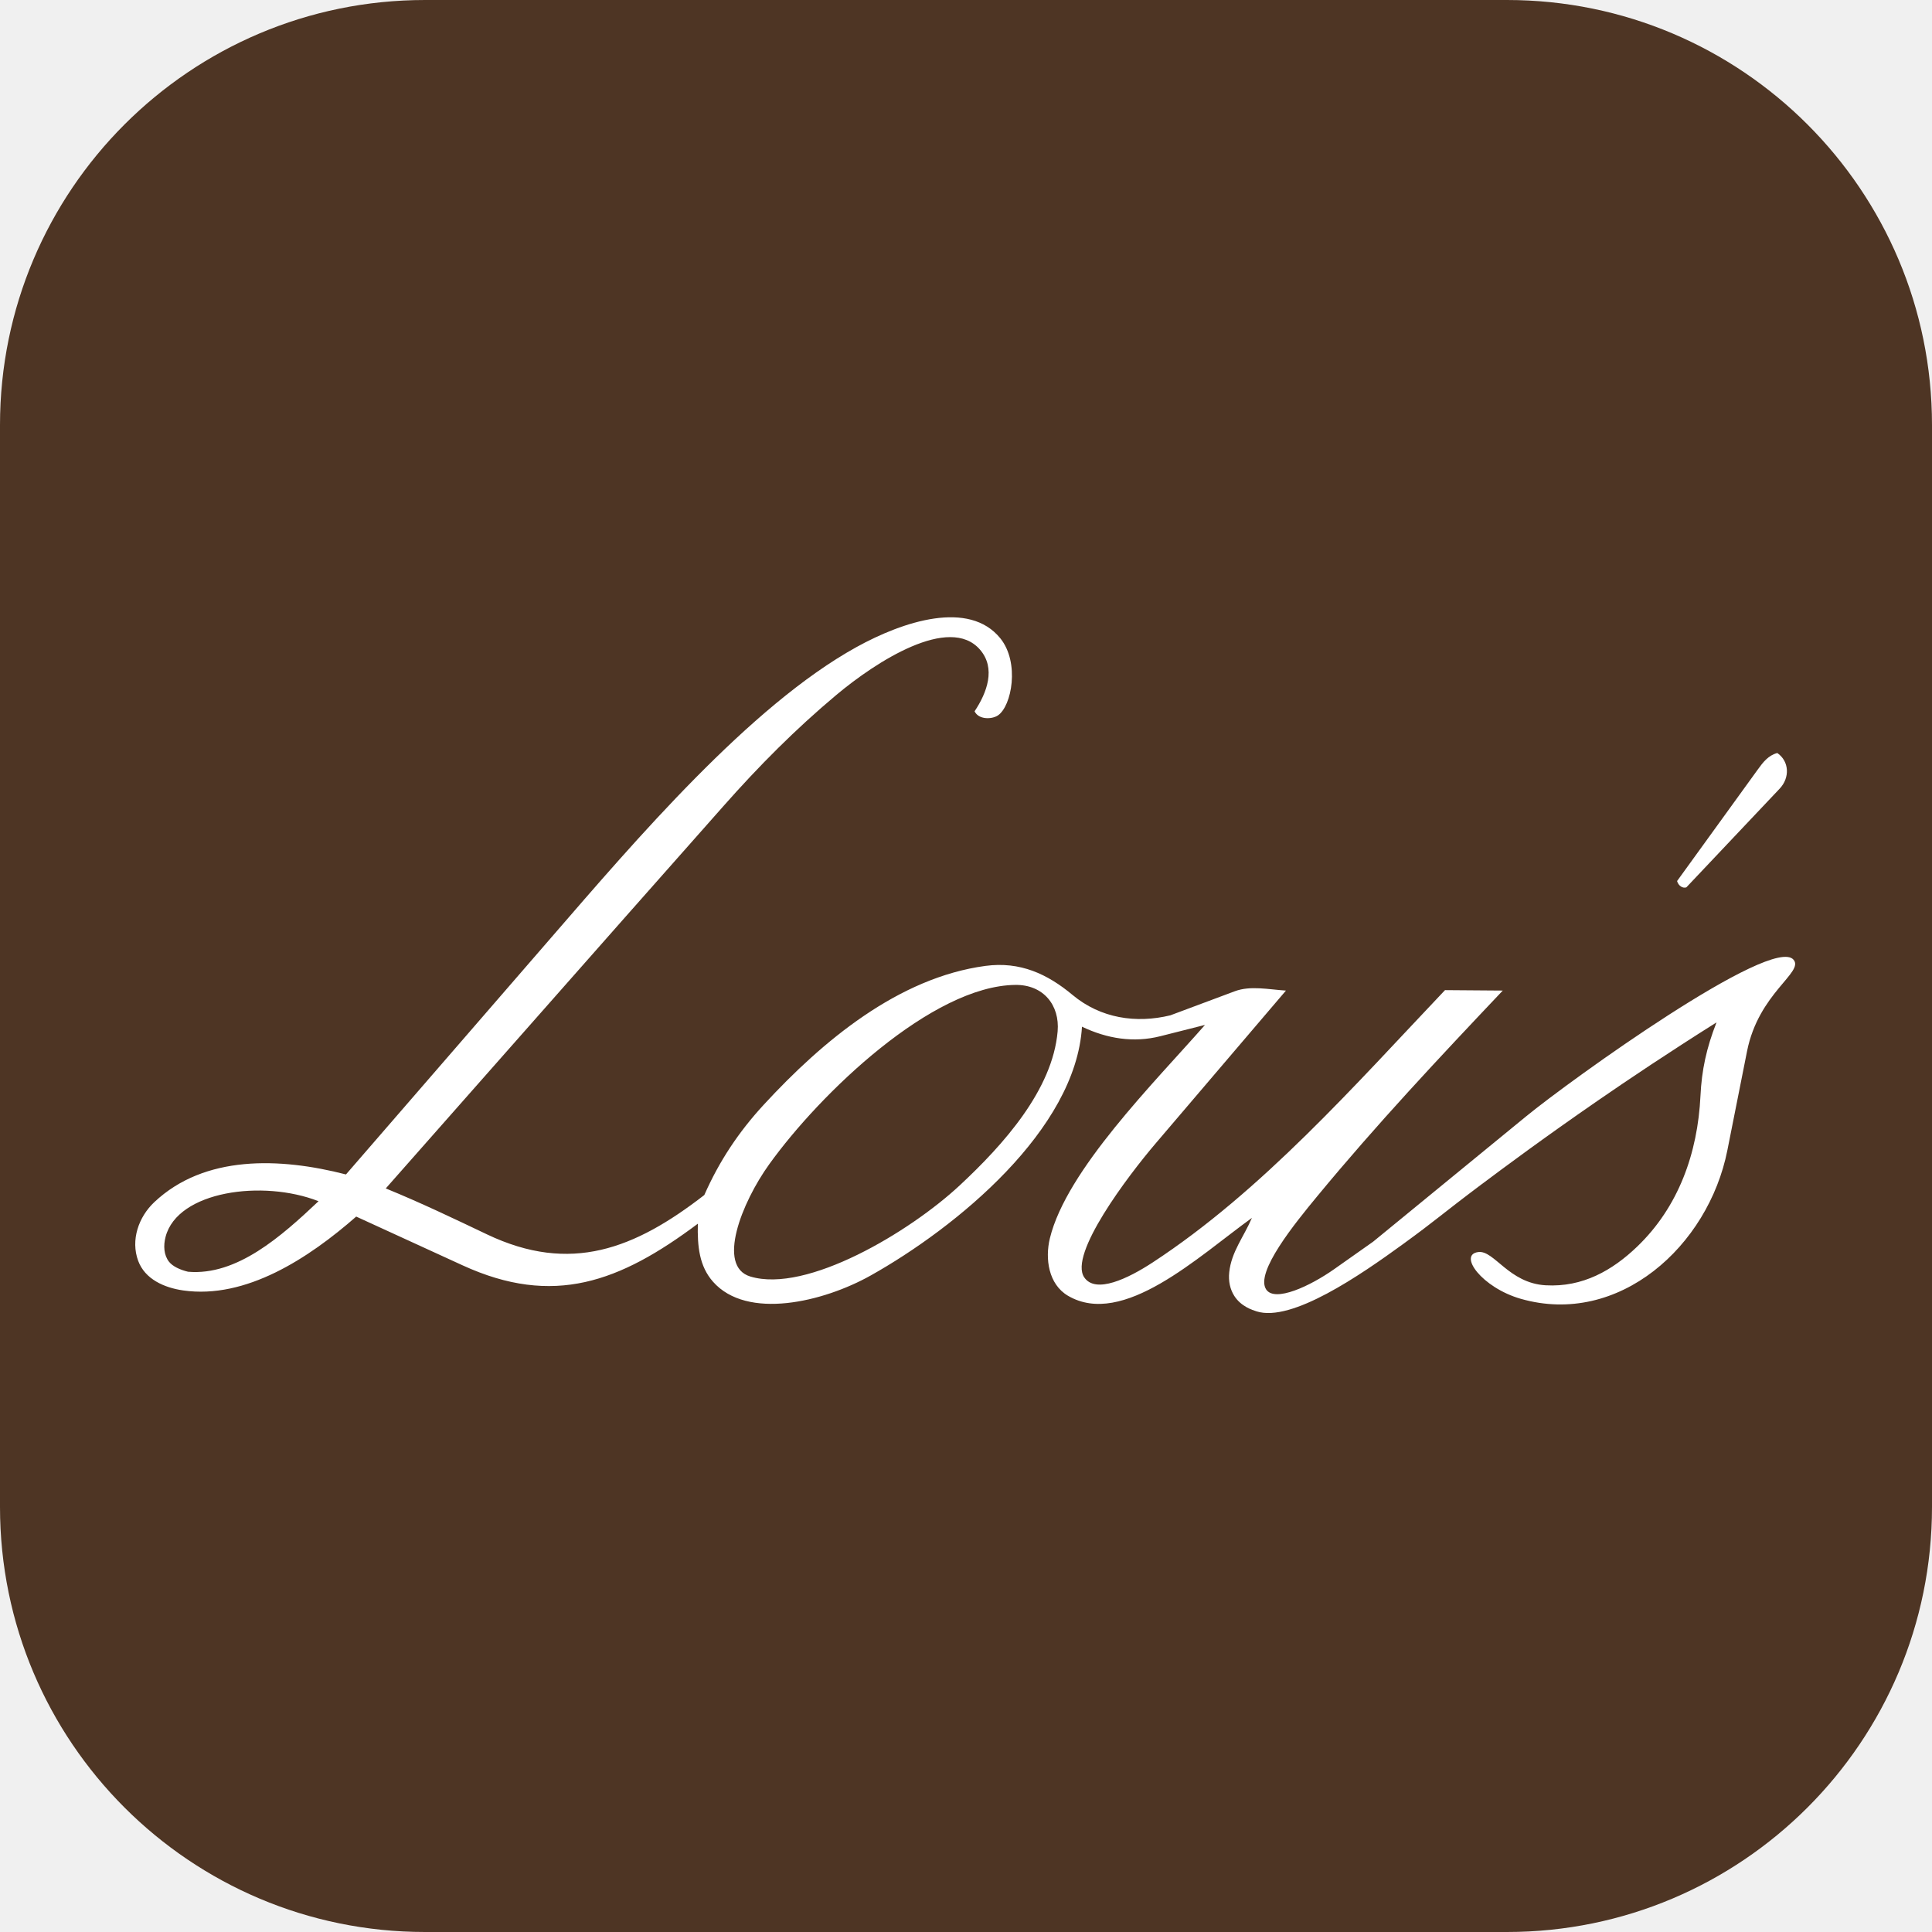
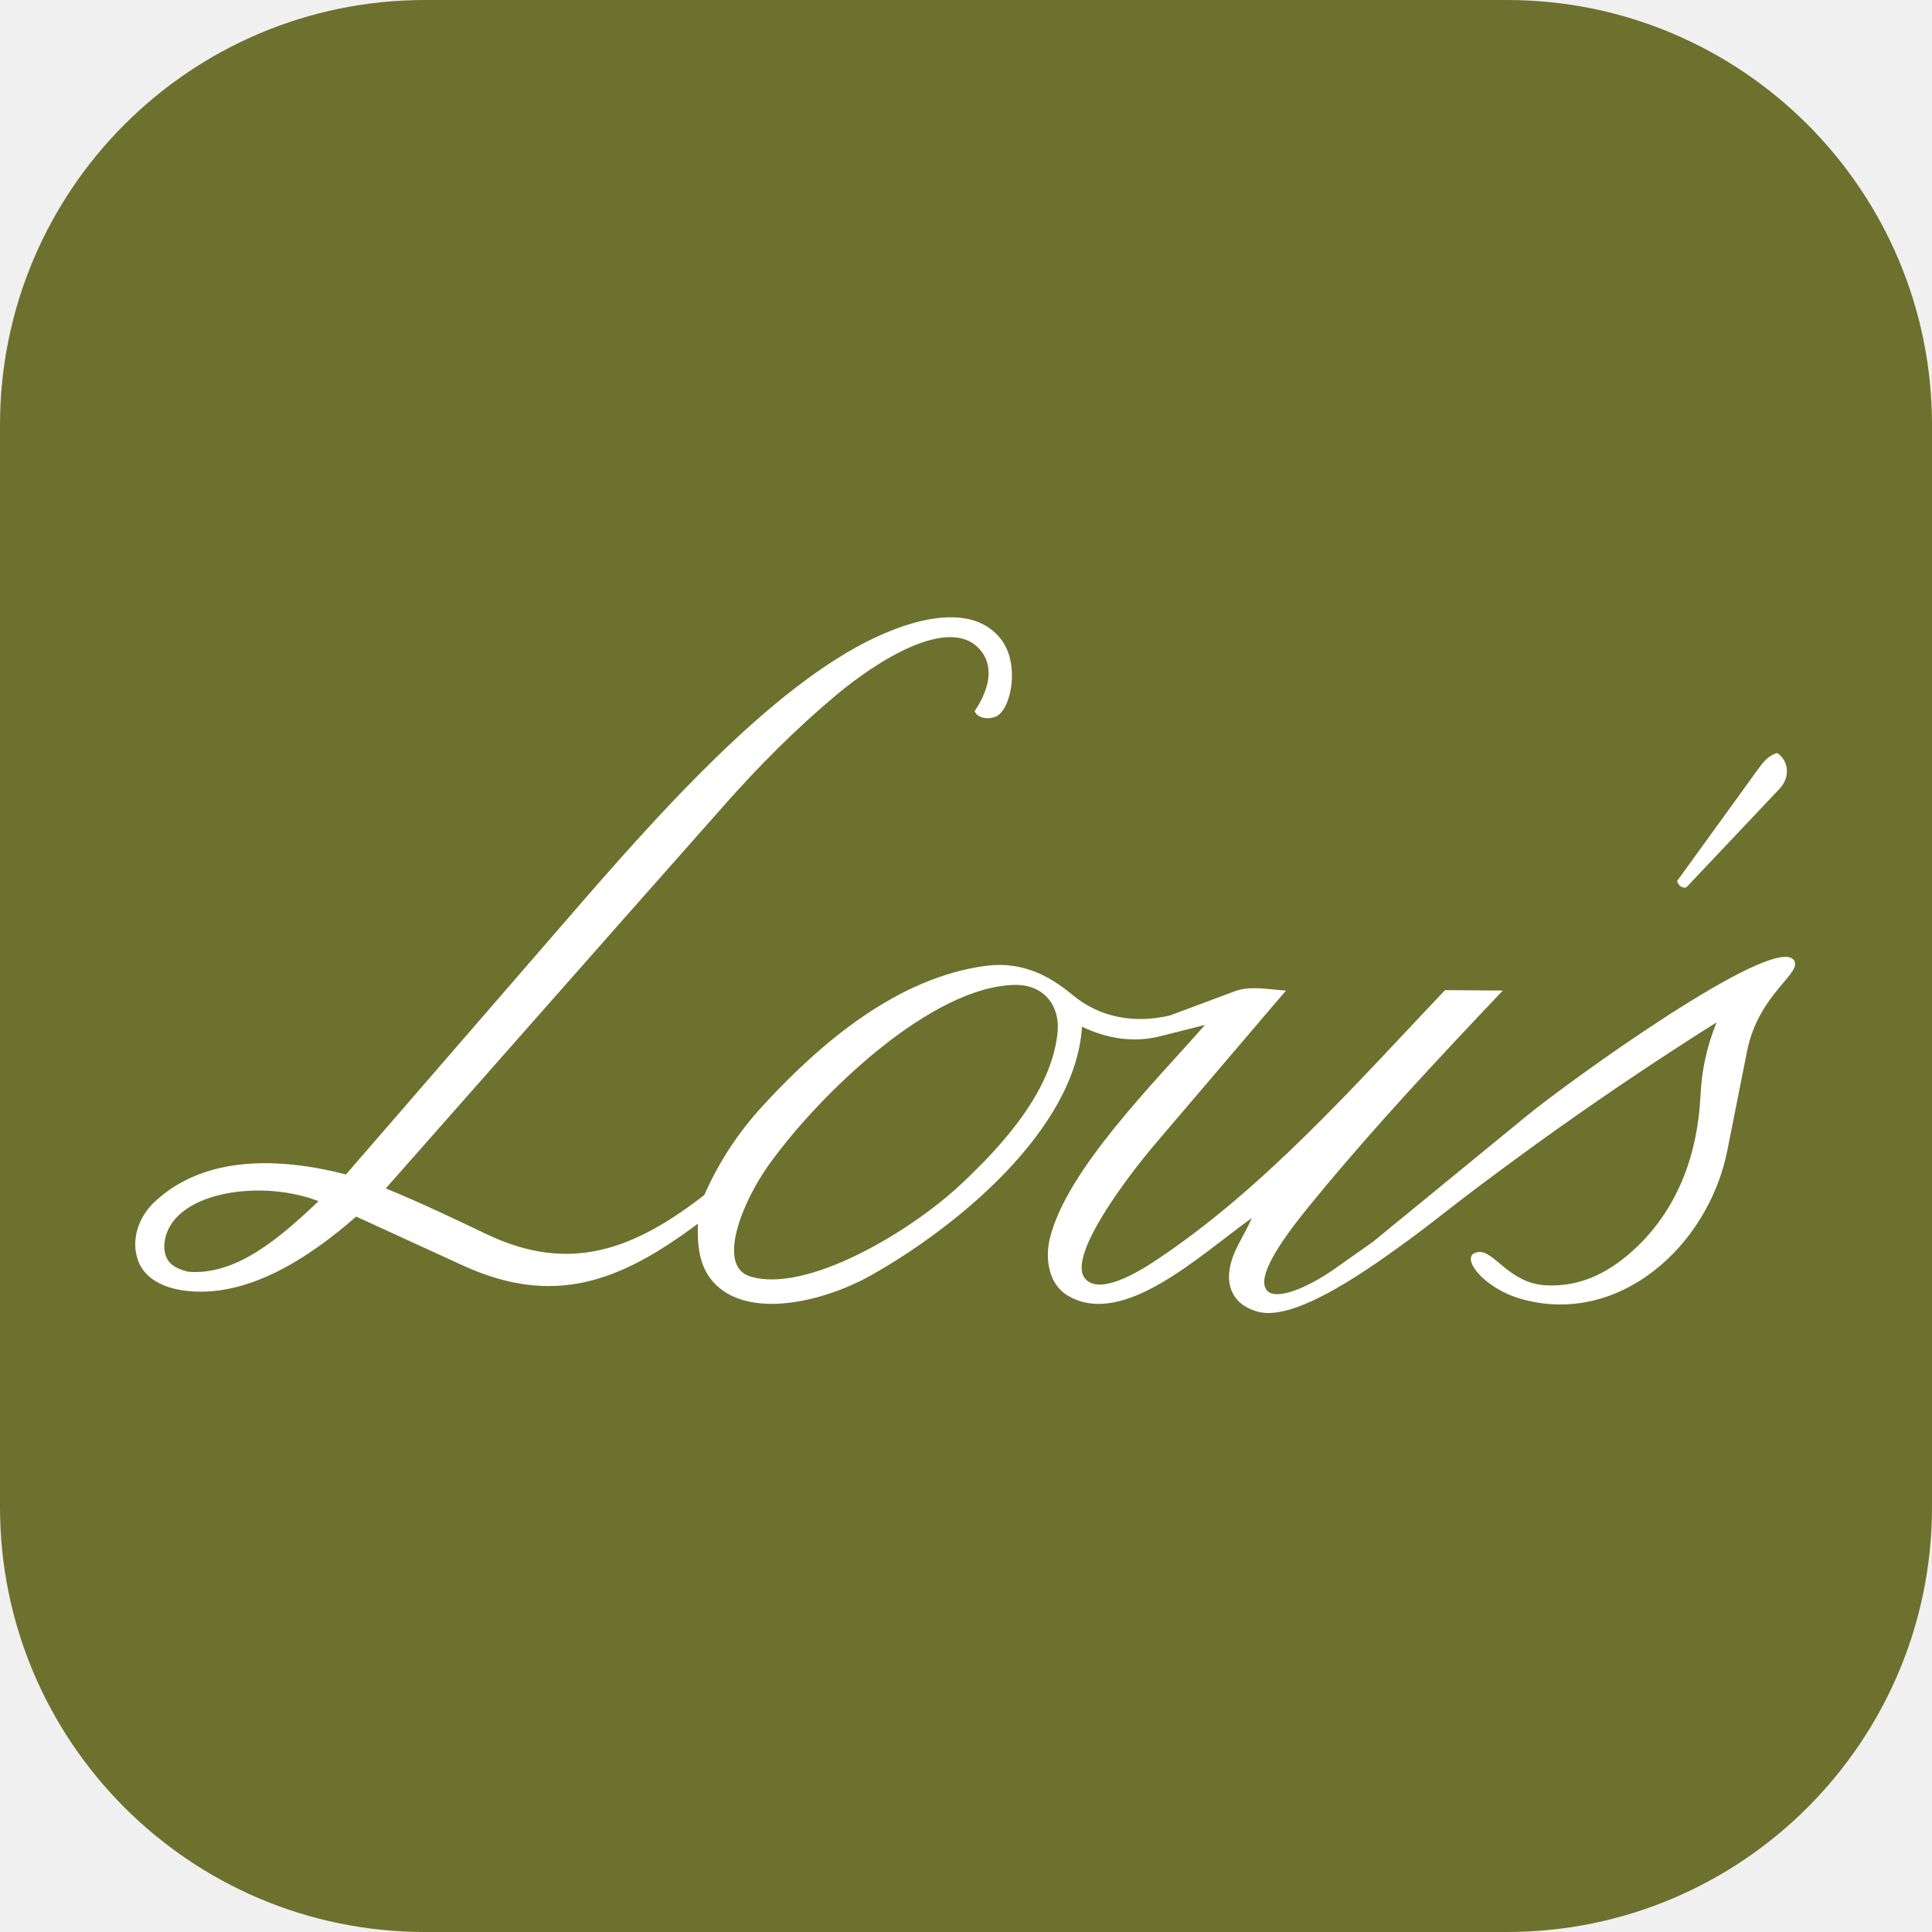
<svg xmlns="http://www.w3.org/2000/svg" viewBox="0 0 100 100">
-   <rect width="100" height="100" rx="22" fill="#4E3524" />
+   <rect width="100" height="100" rx="22" fill="#6D712E" />
  <g transform="translate(7.00 31.95) scale(0.09862)" fill="#FFFFFF">
    <path d="M706.93 297.38C717.60 289.36 739.55 273.04 767.32 253.88C784.17 242.25 805.23 228.16 829.92 212.63C824.62 226.07 822.13 237.79 821.5 251.15C820.05 281.35 809.92 309.55 788.25 330.33C775.31 342.75 759.67 351.73 740.22 350.60C720.89 349.48 713.20 332.13 704.92 333.15C694.13 334.48 706.73 351.85 727.25 357.72C778.53 372.37 825.60 330.16 835.61 279.77L845.94 227.77C852.02 197.17 875.90 186.40 870.37 179.76C859.35 166.53 753.39 242.78 730.07 261.88L649.70 327.71L629.36 342.06C616.50 351.13 598.16 359.61 593.58 352.82C587.57 343.9 608.77 317.90 620.52 303.68C651.46 266.22 683.94 231.61 717.74 195.92L687.42 195.69C640.00 245.68 591.34 301.07 534.04 338.58C521.07 347.08 504.08 355.25 498.08 346.45C489.85 334.39 520.89 293.32 535.66 276.01L603.94 195.93C594.77 195.33 585.25 193.24 577.17 196.25L543.25 208.92C525.25 213.29 506.66 210.50 491.94 198.22C478.79 187.24 464.43 180.53 446.24 182.97C400.54 189.10 360.69 222.41 329.92 255.78C316.61 270.22 306.53 285.44 298.67 303.23C262.13 331.54 228.48 344.74 184.66 323.90C166.93 315.46 150.11 307.38 131.49 299.76L257.53 156.95L308.71 99.10C327.33 78.04 346.46 58.78 367.98 40.75C388.85 23.26 427.29 -1.53 443.34 16.96C451.85 26.76 447.01 39.63 440.52 49.35C442.67 53.83 449.58 53.63 452.75 51.52C460.01 46.68 464.33 23.79 454.03 11.04C437.65 -9.18 403.18 2.03 378.55 15.64C322.54 46.57 262.35 117.3 218.57 167.82L110.60 292.43C75.78 283.46 36.34 282.16 10.02 306.95C1.73 314.76 -2.46 326.87 1.52 337.71C5.07 347.38 15.16 351.86 25.14 353.30C58.10 358.02 91.04 336.37 115.97 314.54L171.81 340.13C219.49 361.99 254.27 348.96 295.28 318.28C294.98 330.22 296.06 340.58 303.23 348.72C321.09 368.97 361.09 359.41 385.95 345.49C430.94 320.27 493.60 268.99 496.89 214.88C510.04 221.17 523.97 223.43 538.03 219.87L561.45 213.95C534.84 244.26 488.73 290.14 480.03 325.97C477.45 336.63 479.27 350.07 489.56 356.11C518.35 373.00 557.79 335.66 586.08 315.23C581.78 325.27 575.34 332.96 574.18 343.71C573.66 348.49 574.65 352.75 576.83 356.18C580.36 361.72 586.32 363.59 588.52 364.29C606.99 370.12 642.95 345.30 665.33 329.03C683.28 315.98 684.09 314.53 706.93 297.36V297.38ZM27.72 343.49C23.52 342.49 19.62 340.68 17.70 338.21C15.00 334.72 14.70 329.83 15.92 325.18C22.20 301.07 67.05 295.02 96.20 306.48C76.68 324.91 53.38 345.69 27.71 343.49H27.72ZM484.11 217.36C481.44 248.06 455.66 276.80 432.77 298.12C406.51 322.6 352.36 354.98 322.8 345.99C305.15 340.64 318.12 307.41 332.78 287.03C359.63 249.68 418.30 193.42 461.93 192.95C476.65 192.79 485.30 203.60 484.11 217.36Z" />
    <path d="M814.1 141.74L863.07 89.94C868.47 84.23 868.17 75.65 861.82 71.24C857.11 72.47 854.30 76.10 851.48 80.04L809.22 138.44C809.96 141.05 812.29 142.39 814.11 141.74H814.1Z" />
  </g>
</svg>
